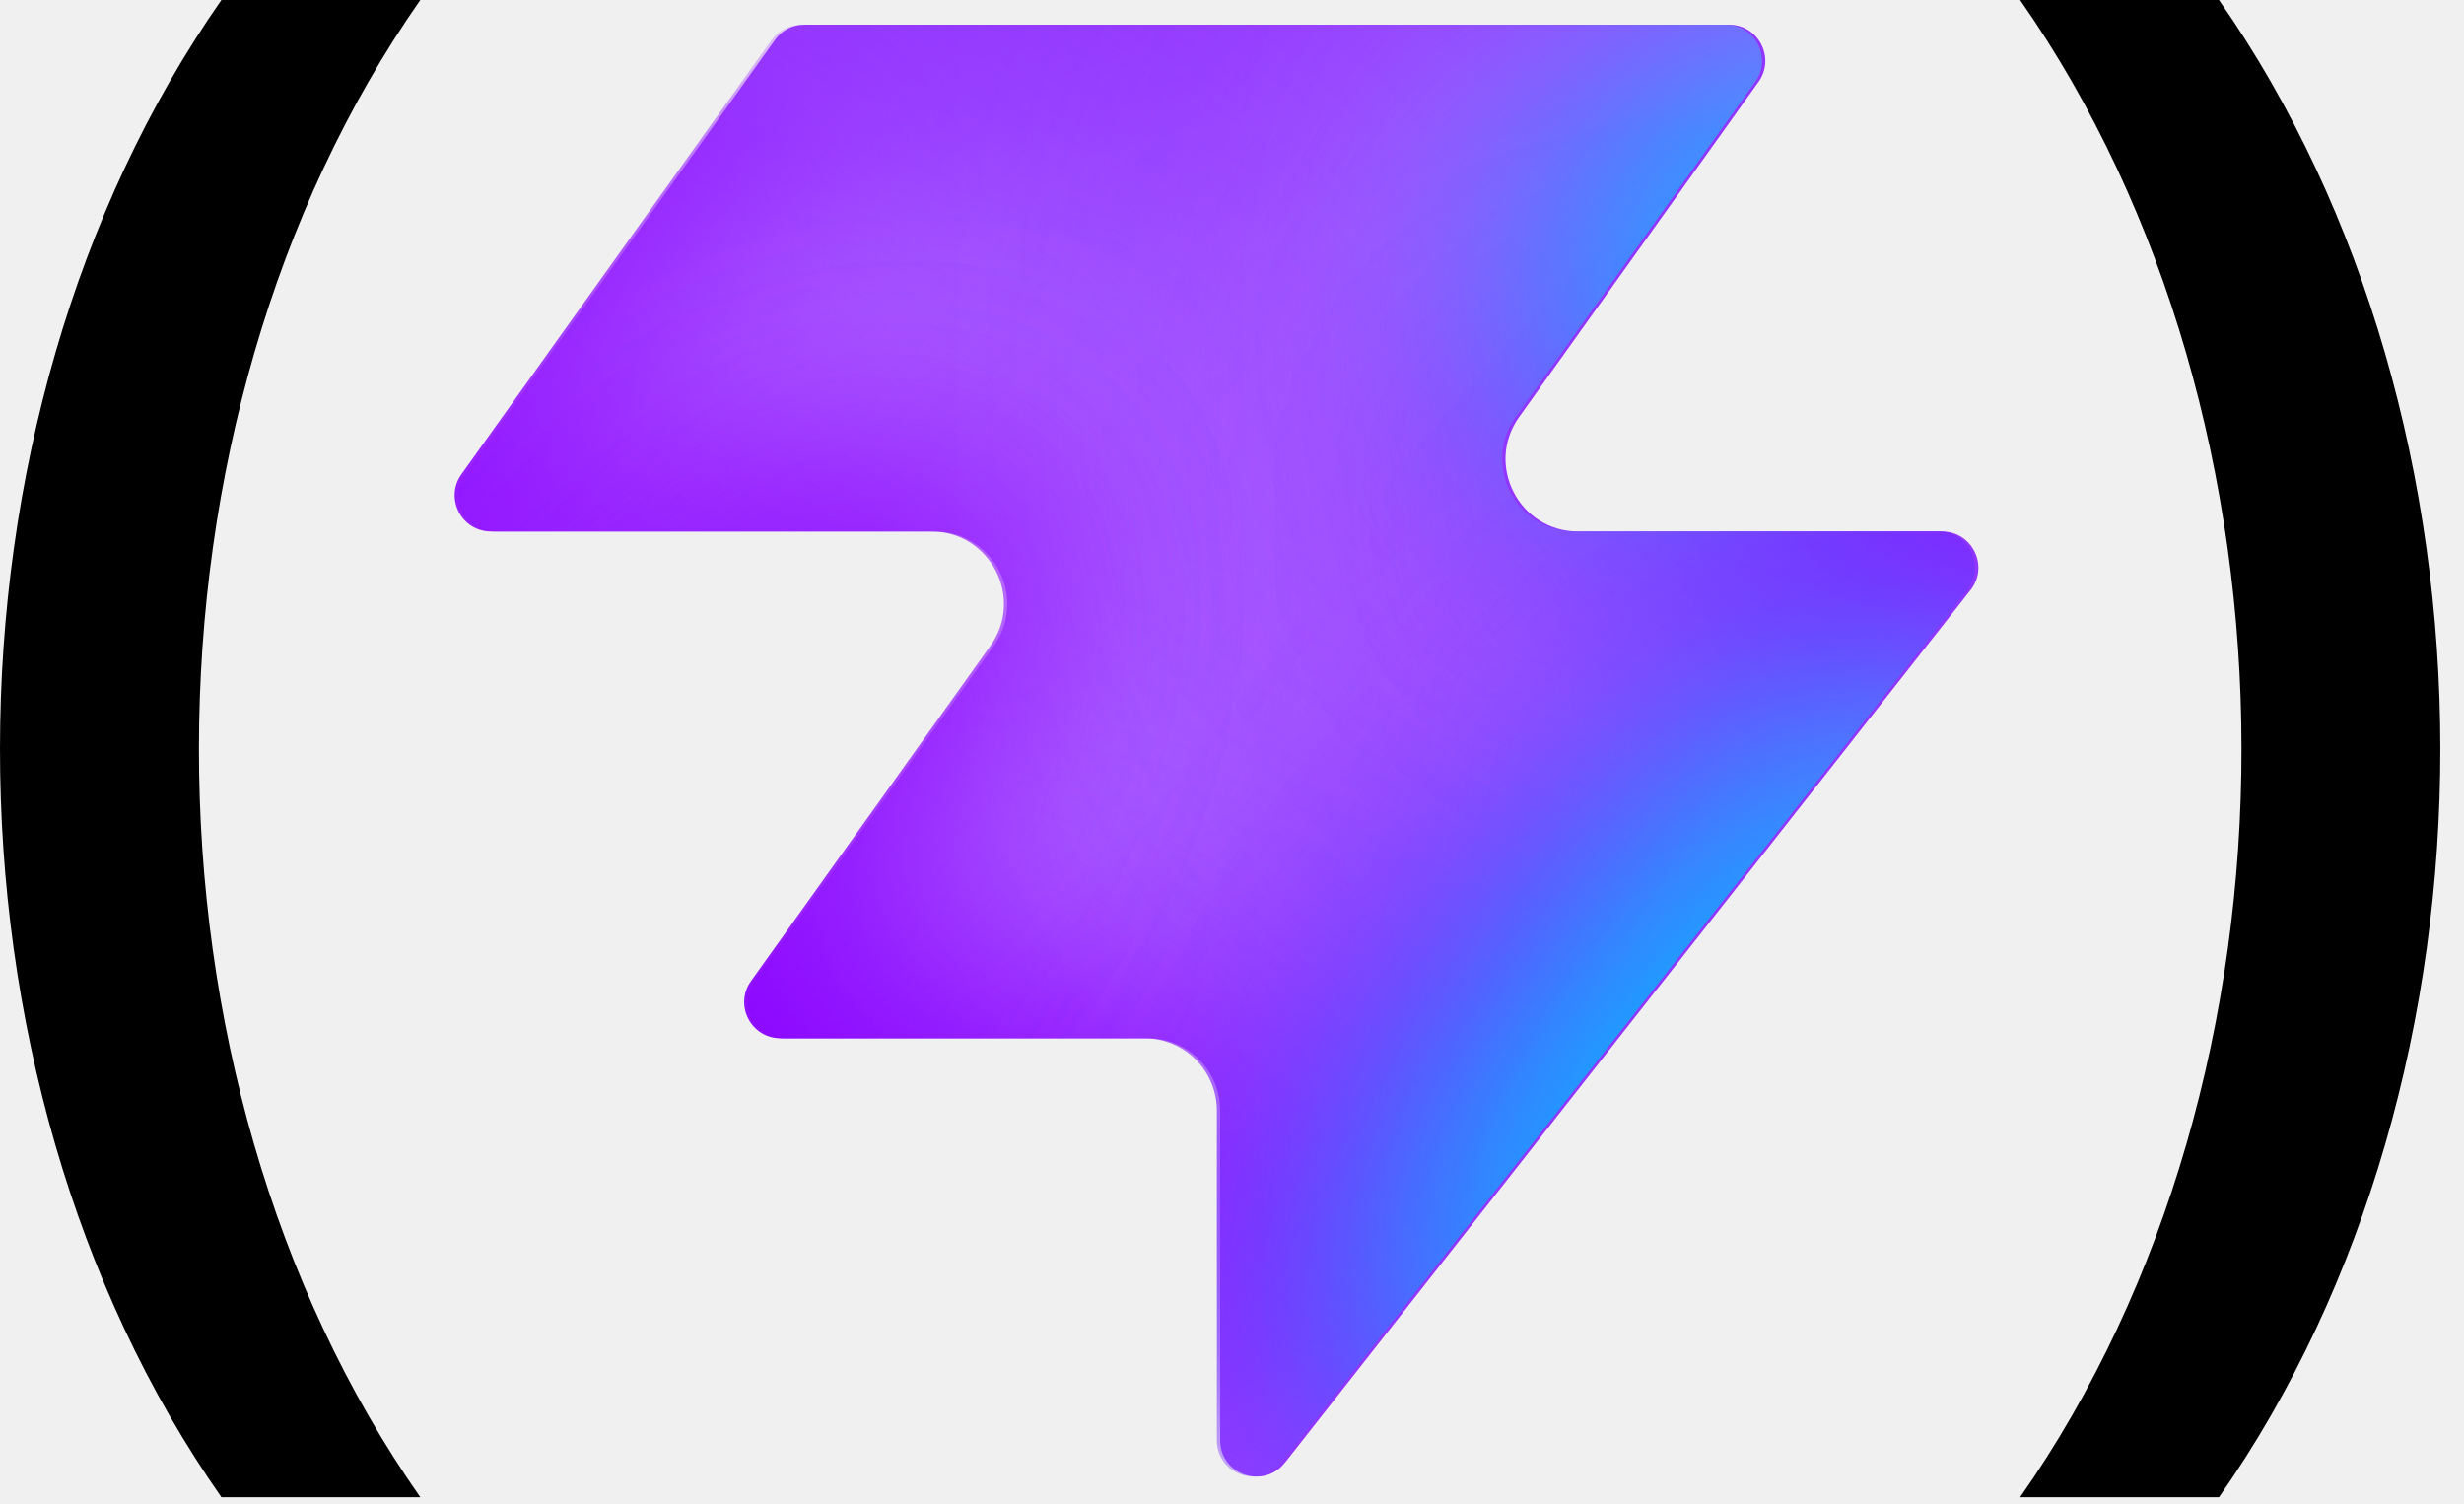
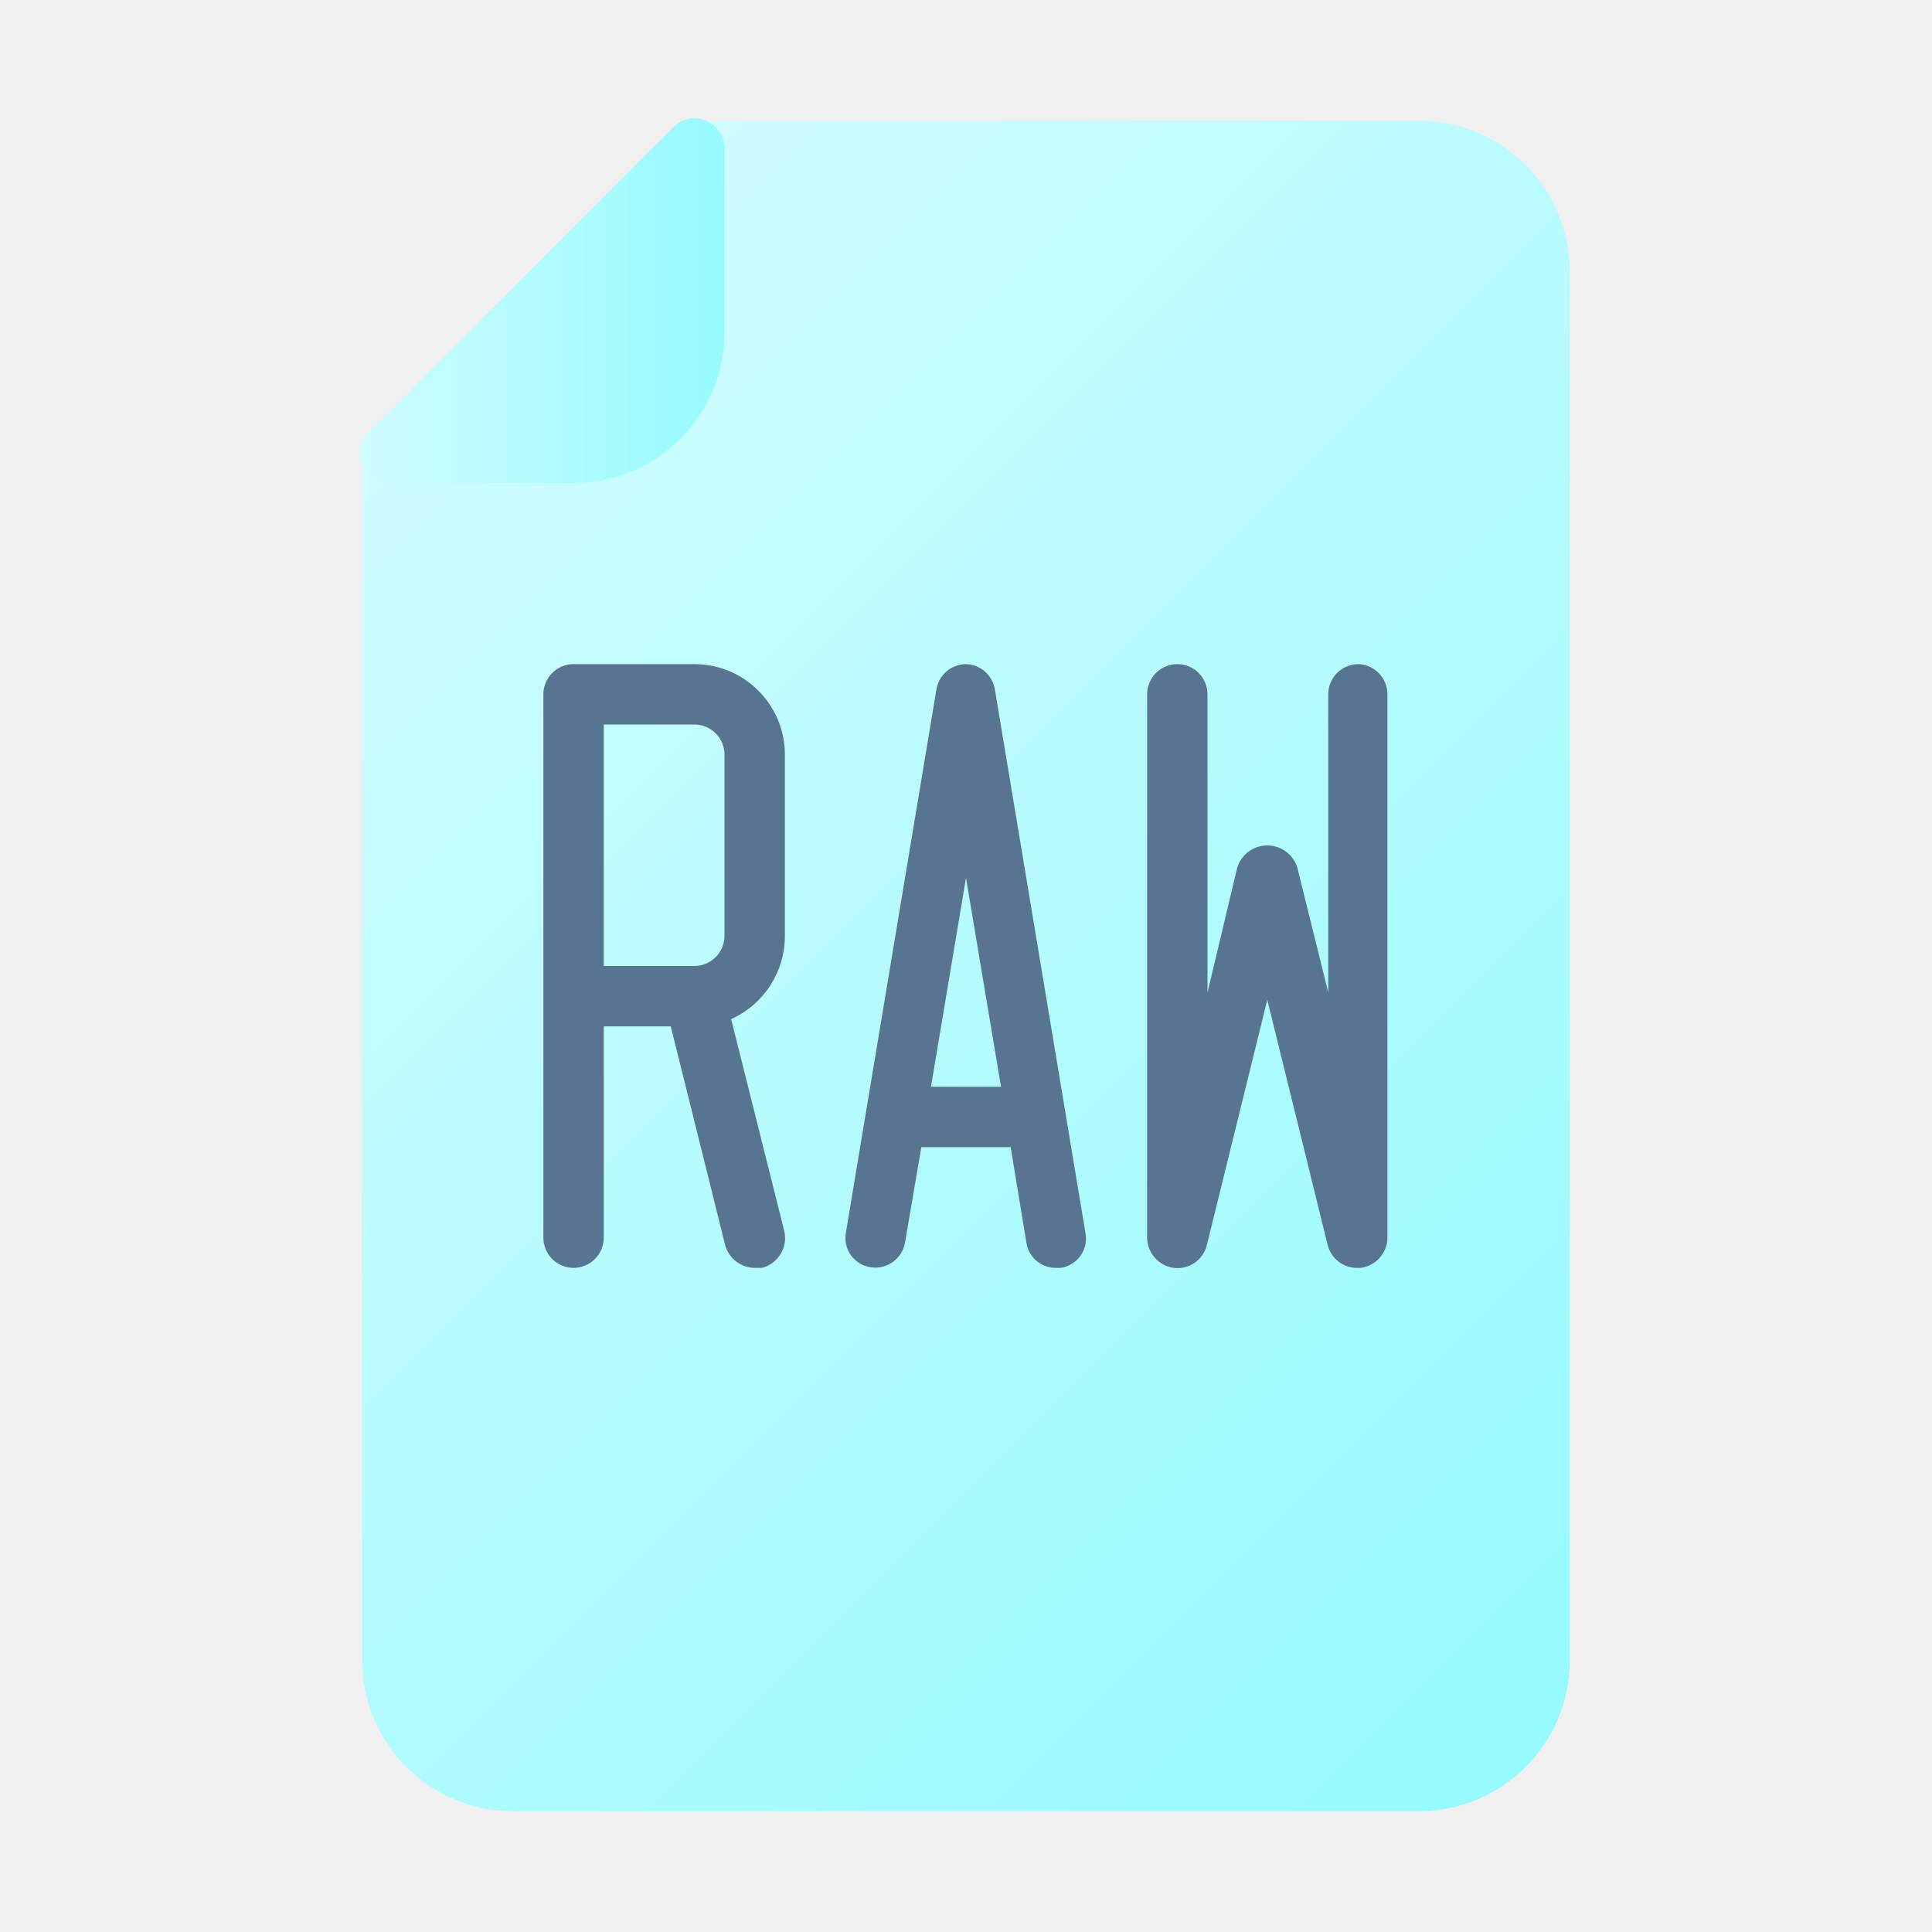
- <svg xmlns="http://www.w3.org/2000/svg" width="77" height="47" fill="none" aria-labelledby="vite-logo-title" viewBox="0 0 77 47">
-   <style>.parenthesis{fill:#000}@media (prefers-color-scheme:dark){.parenthesis{fill:#fff}}</style>
-   <path fill="#9135ff" d="M40.151 45.71c-.663.844-2.02.374-2.02-.699V34.708a2.26 2.26 0 0 0-2.262-2.262H24.493c-.92 0-1.457-1.04-.92-1.788l7.479-10.471c1.07-1.498 0-3.578-1.842-3.578H15.443c-.92 0-1.456-1.04-.92-1.788l9.696-13.576c.213-.297.556-.474.92-.474h28.894c.92 0 1.456 1.04.92 1.788l-7.48 10.472c-1.07 1.497 0 3.578 1.842 3.578h11.376c.944 0 1.474 1.087.89 1.83L40.153 45.712z" />
-   <mask id="a" width="48" height="47" x="14" y="0" maskUnits="userSpaceOnUse" style="mask-type:alpha">
-     <path fill="#000" d="M40.047 45.71c-.663.843-2.02.374-2.02-.699V34.708a2.26 2.26 0 0 0-2.262-2.262H24.389c-.92 0-1.457-1.04-.92-1.788l7.479-10.472c1.07-1.497 0-3.578-1.842-3.578H15.34c-.92 0-1.456-1.04-.92-1.788l9.696-13.575c.213-.297.556-.474.92-.474H53.93c.92 0 1.456 1.04.92 1.788L47.37 13.03c-1.07 1.498 0 3.578 1.842 3.578h11.376c.944 0 1.474 1.088.89 1.831L40.049 45.712z" />
-   </mask>
-   <g mask="url(#a)">
-     <g filter="url(#b)">
-       <ellipse cx="5.508" cy="14.704" fill="#eee6ff" rx="5.508" ry="14.704" transform="rotate(269.814 20.96 11.29)scale(-1 1)" />
-     </g>
-     <g filter="url(#c)">
-       <ellipse cx="10.399" cy="29.851" fill="#eee6ff" rx="10.399" ry="29.851" transform="rotate(89.814 -16.902 -8.275)scale(1 -1)" />
-     </g>
-     <g filter="url(#d)">
-       <ellipse cx="5.508" cy="30.487" fill="#8900ff" rx="5.508" ry="30.487" transform="rotate(89.814 -19.197 -7.127)scale(1 -1)" />
-     </g>
-     <g filter="url(#e)">
-       <ellipse cx="5.508" cy="30.599" fill="#8900ff" rx="5.508" ry="30.599" transform="rotate(89.814 -25.928 4.177)scale(1 -1)" />
-     </g>
-     <g filter="url(#f)">
-       <ellipse cx="5.508" cy="30.599" fill="#8900ff" rx="5.508" ry="30.599" transform="rotate(89.814 -25.738 5.52)scale(1 -1)" />
-     </g>
-     <g filter="url(#g)">
-       <ellipse cx="14.072" cy="22.078" fill="#eee6ff" rx="14.072" ry="22.078" transform="rotate(93.35 31.245 55.578)scale(-1 1)" />
-     </g>
-     <g filter="url(#h)">
-       <ellipse cx="3.47" cy="21.501" fill="#8900ff" rx="3.47" ry="21.501" transform="rotate(89.009 35.419 55.202)scale(-1 1)" />
-     </g>
-     <g filter="url(#i)">
-       <ellipse cx="3.47" cy="21.501" fill="#8900ff" rx="3.47" ry="21.501" transform="rotate(89.009 35.419 55.202)scale(-1 1)" />
-     </g>
-     <g filter="url(#j)">
-       <ellipse cx="14.592" cy="9.743" fill="#8900ff" rx="4.407" ry="29.108" transform="rotate(39.51 14.592 9.743)" />
-     </g>
-     <g filter="url(#k)">
-       <ellipse cx="61.728" cy="-5.321" fill="#8900ff" rx="4.407" ry="29.108" transform="rotate(37.892 61.728 -5.32)" />
-     </g>
-     <g filter="url(#l)">
-       <ellipse cx="55.618" cy="7.104" fill="#00c2ff" rx="5.971" ry="9.665" transform="rotate(37.892 55.618 7.104)" />
-     </g>
-     <g filter="url(#m)">
-       <ellipse cx="12.326" cy="39.103" fill="#8900ff" rx="4.407" ry="29.108" transform="rotate(37.892 12.326 39.103)" />
-     </g>
-     <g filter="url(#n)">
-       <ellipse cx="12.326" cy="39.103" fill="#8900ff" rx="4.407" ry="29.108" transform="rotate(37.892 12.326 39.103)" />
-     </g>
-     <g filter="url(#o)">
-       <ellipse cx="49.857" cy="30.678" fill="#8900ff" rx="4.407" ry="29.108" transform="rotate(37.892 49.857 30.678)" />
-     </g>
-     <g filter="url(#p)">
-       <ellipse cx="52.623" cy="33.171" fill="#00c2ff" rx="5.971" ry="15.297" transform="rotate(37.892 52.623 33.17)" />
-     </g>
-   </g>
-   <path d="M6.919 0c-9.198 13.166-9.252 33.575 0 46.789h6.215c-9.25-13.214-9.196-33.623 0-46.789zm62.424 0h-6.215c9.198 13.166 9.252 33.575 0 46.789h6.215c9.25-13.214 9.196-33.623 0-46.789" class="parenthesis" />
+ <svg xmlns="http://www.w3.org/2000/svg" xmlns:xlink="http://www.w3.org/1999/xlink" width="800px" height="800px" viewBox="0 0 32 32" data-name="Layer 1" id="Layer_1">
  <defs>
-     <filter id="b" width="60.045" height="41.654" x="-5.564" y="16.92" color-interpolation-filters="sRGB" filterUnits="userSpaceOnUse">
-       <feFlood flood-opacity="0" result="BackgroundImageFix" />
-       <feBlend in="SourceGraphic" in2="BackgroundImageFix" result="shape" />
-       <feGaussianBlur result="effect1_foregroundBlur_2002_17286" stdDeviation="7.659" />
-     </filter>
-     <filter id="c" width="90.34" height="51.437" x="-40.407" y="-6.762" color-interpolation-filters="sRGB" filterUnits="userSpaceOnUse">
-       <feFlood flood-opacity="0" result="BackgroundImageFix" />
-       <feBlend in="SourceGraphic" in2="BackgroundImageFix" result="shape" />
-       <feGaussianBlur result="effect1_foregroundBlur_2002_17286" stdDeviation="7.659" />
-     </filter>
-     <filter id="d" width="79.355" height="29.4" x="-35.435" y="2.801" color-interpolation-filters="sRGB" filterUnits="userSpaceOnUse">
-       <feFlood flood-opacity="0" result="BackgroundImageFix" />
-       <feBlend in="SourceGraphic" in2="BackgroundImageFix" result="shape" />
-       <feGaussianBlur result="effect1_foregroundBlur_2002_17286" stdDeviation="4.596" />
-     </filter>
-     <filter id="e" width="79.579" height="29.4" x="-30.84" y="20.8" color-interpolation-filters="sRGB" filterUnits="userSpaceOnUse">
-       <feFlood flood-opacity="0" result="BackgroundImageFix" />
-       <feBlend in="SourceGraphic" in2="BackgroundImageFix" result="shape" />
-       <feGaussianBlur result="effect1_foregroundBlur_2002_17286" stdDeviation="4.596" />
-     </filter>
-     <filter id="f" width="79.579" height="29.4" x="-29.307" y="21.949" color-interpolation-filters="sRGB" filterUnits="userSpaceOnUse">
-       <feFlood flood-opacity="0" result="BackgroundImageFix" />
-       <feBlend in="SourceGraphic" in2="BackgroundImageFix" result="shape" />
-       <feGaussianBlur result="effect1_foregroundBlur_2002_17286" stdDeviation="4.596" />
-     </filter>
-     <filter id="g" width="74.749" height="58.852" x="29.961" y="-17.13" color-interpolation-filters="sRGB" filterUnits="userSpaceOnUse">
-       <feFlood flood-opacity="0" result="BackgroundImageFix" />
-       <feBlend in="SourceGraphic" in2="BackgroundImageFix" result="shape" />
-       <feGaussianBlur result="effect1_foregroundBlur_2002_17286" stdDeviation="7.659" />
-     </filter>
-     <filter id="h" width="61.377" height="25.362" x="37.754" y="3.055" color-interpolation-filters="sRGB" filterUnits="userSpaceOnUse">
-       <feFlood flood-opacity="0" result="BackgroundImageFix" />
-       <feBlend in="SourceGraphic" in2="BackgroundImageFix" result="shape" />
-       <feGaussianBlur result="effect1_foregroundBlur_2002_17286" stdDeviation="4.596" />
-     </filter>
-     <filter id="i" width="61.377" height="25.362" x="37.754" y="3.055" color-interpolation-filters="sRGB" filterUnits="userSpaceOnUse">
-       <feFlood flood-opacity="0" result="BackgroundImageFix" />
-       <feBlend in="SourceGraphic" in2="BackgroundImageFix" result="shape" />
-       <feGaussianBlur result="effect1_foregroundBlur_2002_17286" stdDeviation="4.596" />
-     </filter>
-     <filter id="j" width="56.045" height="63.649" x="-13.43" y="-22.082" color-interpolation-filters="sRGB" filterUnits="userSpaceOnUse">
-       <feFlood flood-opacity="0" result="BackgroundImageFix" />
-       <feBlend in="SourceGraphic" in2="BackgroundImageFix" result="shape" />
-       <feGaussianBlur result="effect1_foregroundBlur_2002_17286" stdDeviation="4.596" />
-     </filter>
-     <filter id="k" width="54.814" height="64.646" x="34.321" y="-37.644" color-interpolation-filters="sRGB" filterUnits="userSpaceOnUse">
-       <feFlood flood-opacity="0" result="BackgroundImageFix" />
-       <feBlend in="SourceGraphic" in2="BackgroundImageFix" result="shape" />
-       <feGaussianBlur result="effect1_foregroundBlur_2002_17286" stdDeviation="4.596" />
-     </filter>
-     <filter id="l" width="33.541" height="35.313" x="38.847" y="-10.552" color-interpolation-filters="sRGB" filterUnits="userSpaceOnUse">
-       <feFlood flood-opacity="0" result="BackgroundImageFix" />
-       <feBlend in="SourceGraphic" in2="BackgroundImageFix" result="shape" />
-       <feGaussianBlur result="effect1_foregroundBlur_2002_17286" stdDeviation="4.596" />
-     </filter>
-     <filter id="m" width="54.814" height="64.646" x="-15.081" y="6.78" color-interpolation-filters="sRGB" filterUnits="userSpaceOnUse">
-       <feFlood flood-opacity="0" result="BackgroundImageFix" />
-       <feBlend in="SourceGraphic" in2="BackgroundImageFix" result="shape" />
-       <feGaussianBlur result="effect1_foregroundBlur_2002_17286" stdDeviation="4.596" />
-     </filter>
-     <filter id="n" width="54.814" height="64.646" x="-15.081" y="6.78" color-interpolation-filters="sRGB" filterUnits="userSpaceOnUse">
-       <feFlood flood-opacity="0" result="BackgroundImageFix" />
-       <feBlend in="SourceGraphic" in2="BackgroundImageFix" result="shape" />
-       <feGaussianBlur result="effect1_foregroundBlur_2002_17286" stdDeviation="4.596" />
-     </filter>
-     <filter id="o" width="54.814" height="64.646" x="22.45" y="-1.645" color-interpolation-filters="sRGB" filterUnits="userSpaceOnUse">
-       <feFlood flood-opacity="0" result="BackgroundImageFix" />
-       <feBlend in="SourceGraphic" in2="BackgroundImageFix" result="shape" />
-       <feGaussianBlur result="effect1_foregroundBlur_2002_17286" stdDeviation="4.596" />
-     </filter>
-     <filter id="p" width="39.409" height="43.623" x="32.919" y="11.36" color-interpolation-filters="sRGB" filterUnits="userSpaceOnUse">
-       <feFlood flood-opacity="0" result="BackgroundImageFix" />
-       <feBlend in="SourceGraphic" in2="BackgroundImageFix" result="shape" />
-       <feGaussianBlur result="effect1_foregroundBlur_2002_17286" stdDeviation="4.596" />
-     </filter>
+     <style>.cls-1{fill:url(#linear-gradient);}.cls-2{fill:url(#linear-gradient-2);}.cls-3{fill:#577590;}</style>
+     <linearGradient gradientUnits="userSpaceOnUse" id="linear-gradient" x1="6.65" x2="27.27" y1="6.65" y2="27.27">
+       <stop offset="0" stop-color="#cffcff" />
+       <stop offset="1" stop-color="#95fafc" />
+     </linearGradient>
+     <linearGradient id="linear-gradient-2" x1="6" x2="12" xlink:href="#linear-gradient" y1="5" y2="5" />
  </defs>
+   <path class="cls-1" d="M23.5,2h-12a.47.47,0,0,0-.35.15l-5,5A.47.47,0,0,0,6,7.5v20A2.5,2.5,0,0,0,8.5,30h15A2.5,2.5,0,0,0,26,27.5V4.5A2.5,2.5,0,0,0,23.5,2Z" />
+   <path class="cls-2" d="M11.69,2a.47.47,0,0,0-.54.11l-5,5A.47.47,0,0,0,6,7.69.5.5,0,0,0,6.5,8h3A2.5,2.5,0,0,0,12,5.5v-3A.5.5,0,0,0,11.69,2Z" />
+   <path class="cls-3" d="M22.5,11a.5.5,0,0,0-.5.5v4.94l-.51-2.06a.52.52,0,0,0-1,0L20,16.44V11.5a.5.5,0,0,0-1,0v9a.51.51,0,0,0,.44.5.5.5,0,0,0,.55-.38l1-4.06,1,4.06a.5.5,0,0,0,.49.38h.06a.51.51,0,0,0,.44-.5v-9A.5.5,0,0,0,22.5,11Z" />
+   <path class="cls-3" d="M11.5,11h-2a.5.5,0,0,0-.5.5v9a.5.5,0,0,0,1,0V17h1.11l.9,3.62a.51.51,0,0,0,.49.38h.12a.51.51,0,0,0,.37-.61l-.88-3.51A1.51,1.51,0,0,0,13,15.5v-3A1.5,1.5,0,0,0,11.5,11Zm.5,4.5a.5.5,0,0,1-.5.5H10V12h1.5a.5.5,0,0,1,.5.5Z" />
+   <path class="cls-3" d="M16,11a.5.5,0,0,0-.49.42l-1.5,9a.49.49,0,0,0,.41.57.5.5,0,0,0,.57-.41L15.26,19h1.48L17,20.58a.49.49,0,0,0,.49.42h.08a.49.49,0,0,0,.41-.57l-1.5-9A.5.5,0,0,0,16,11Zm-.58,7L16,14.54,16.58,18Z" />
</svg>
